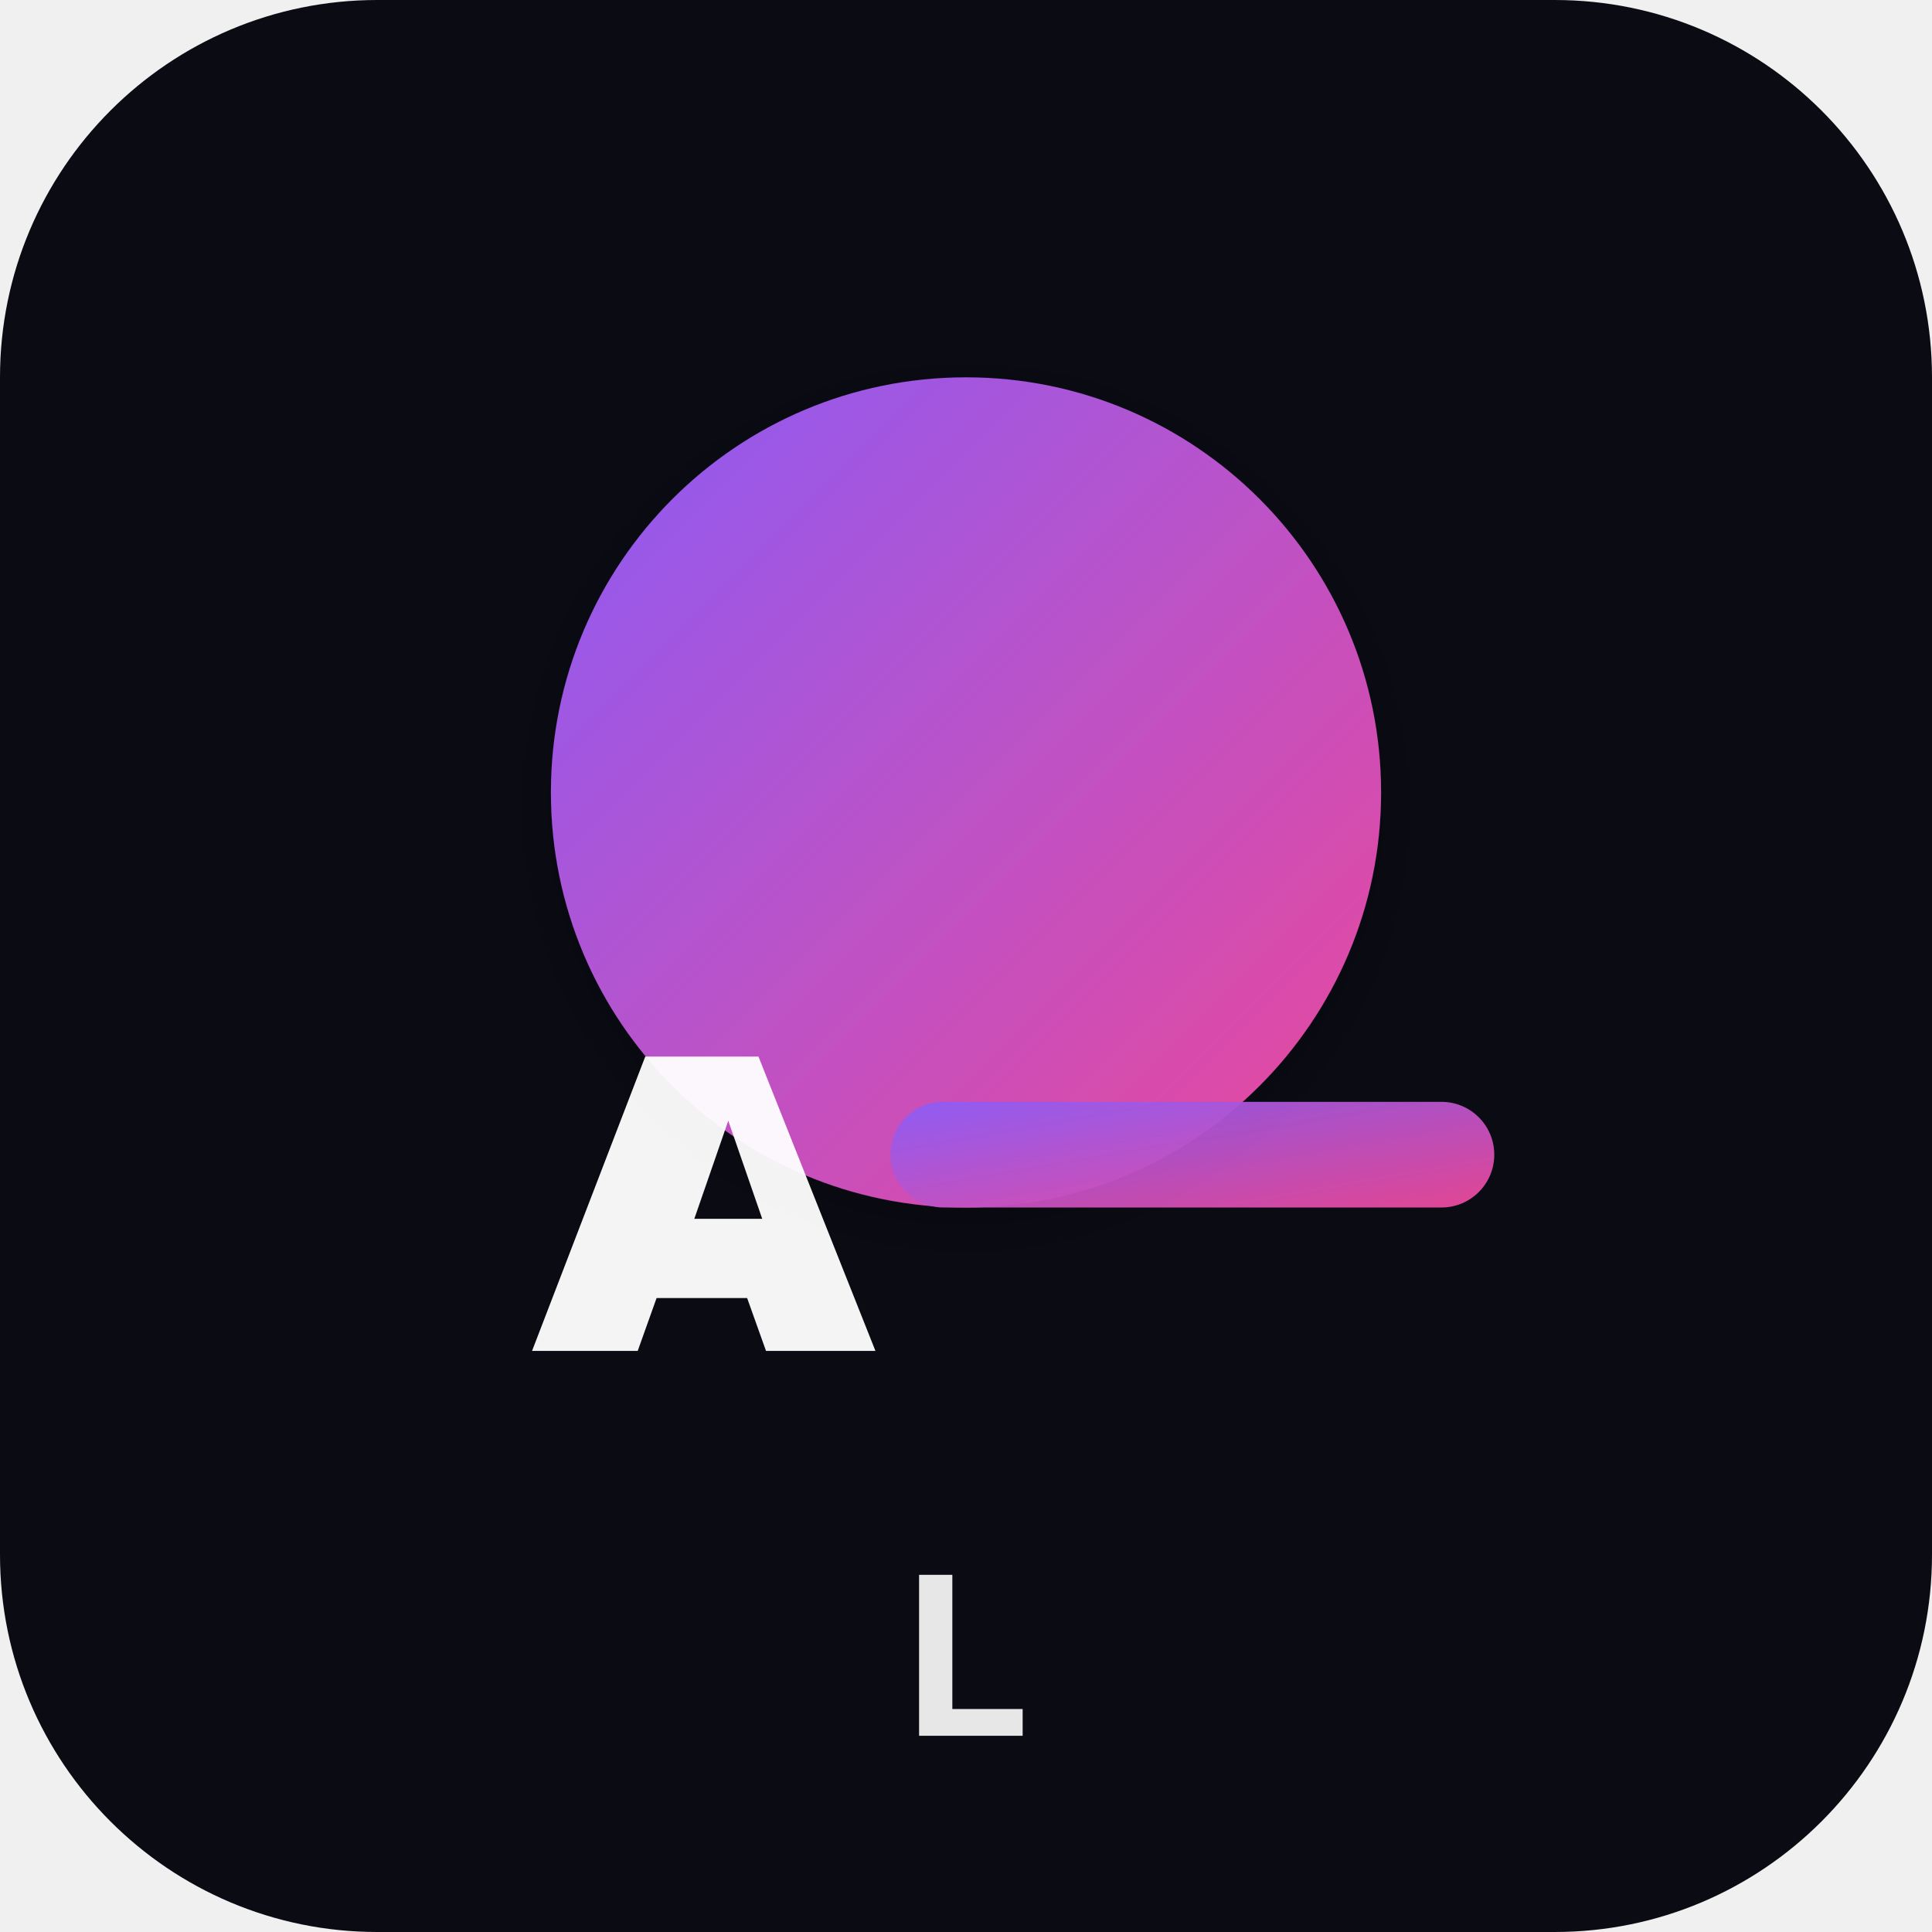
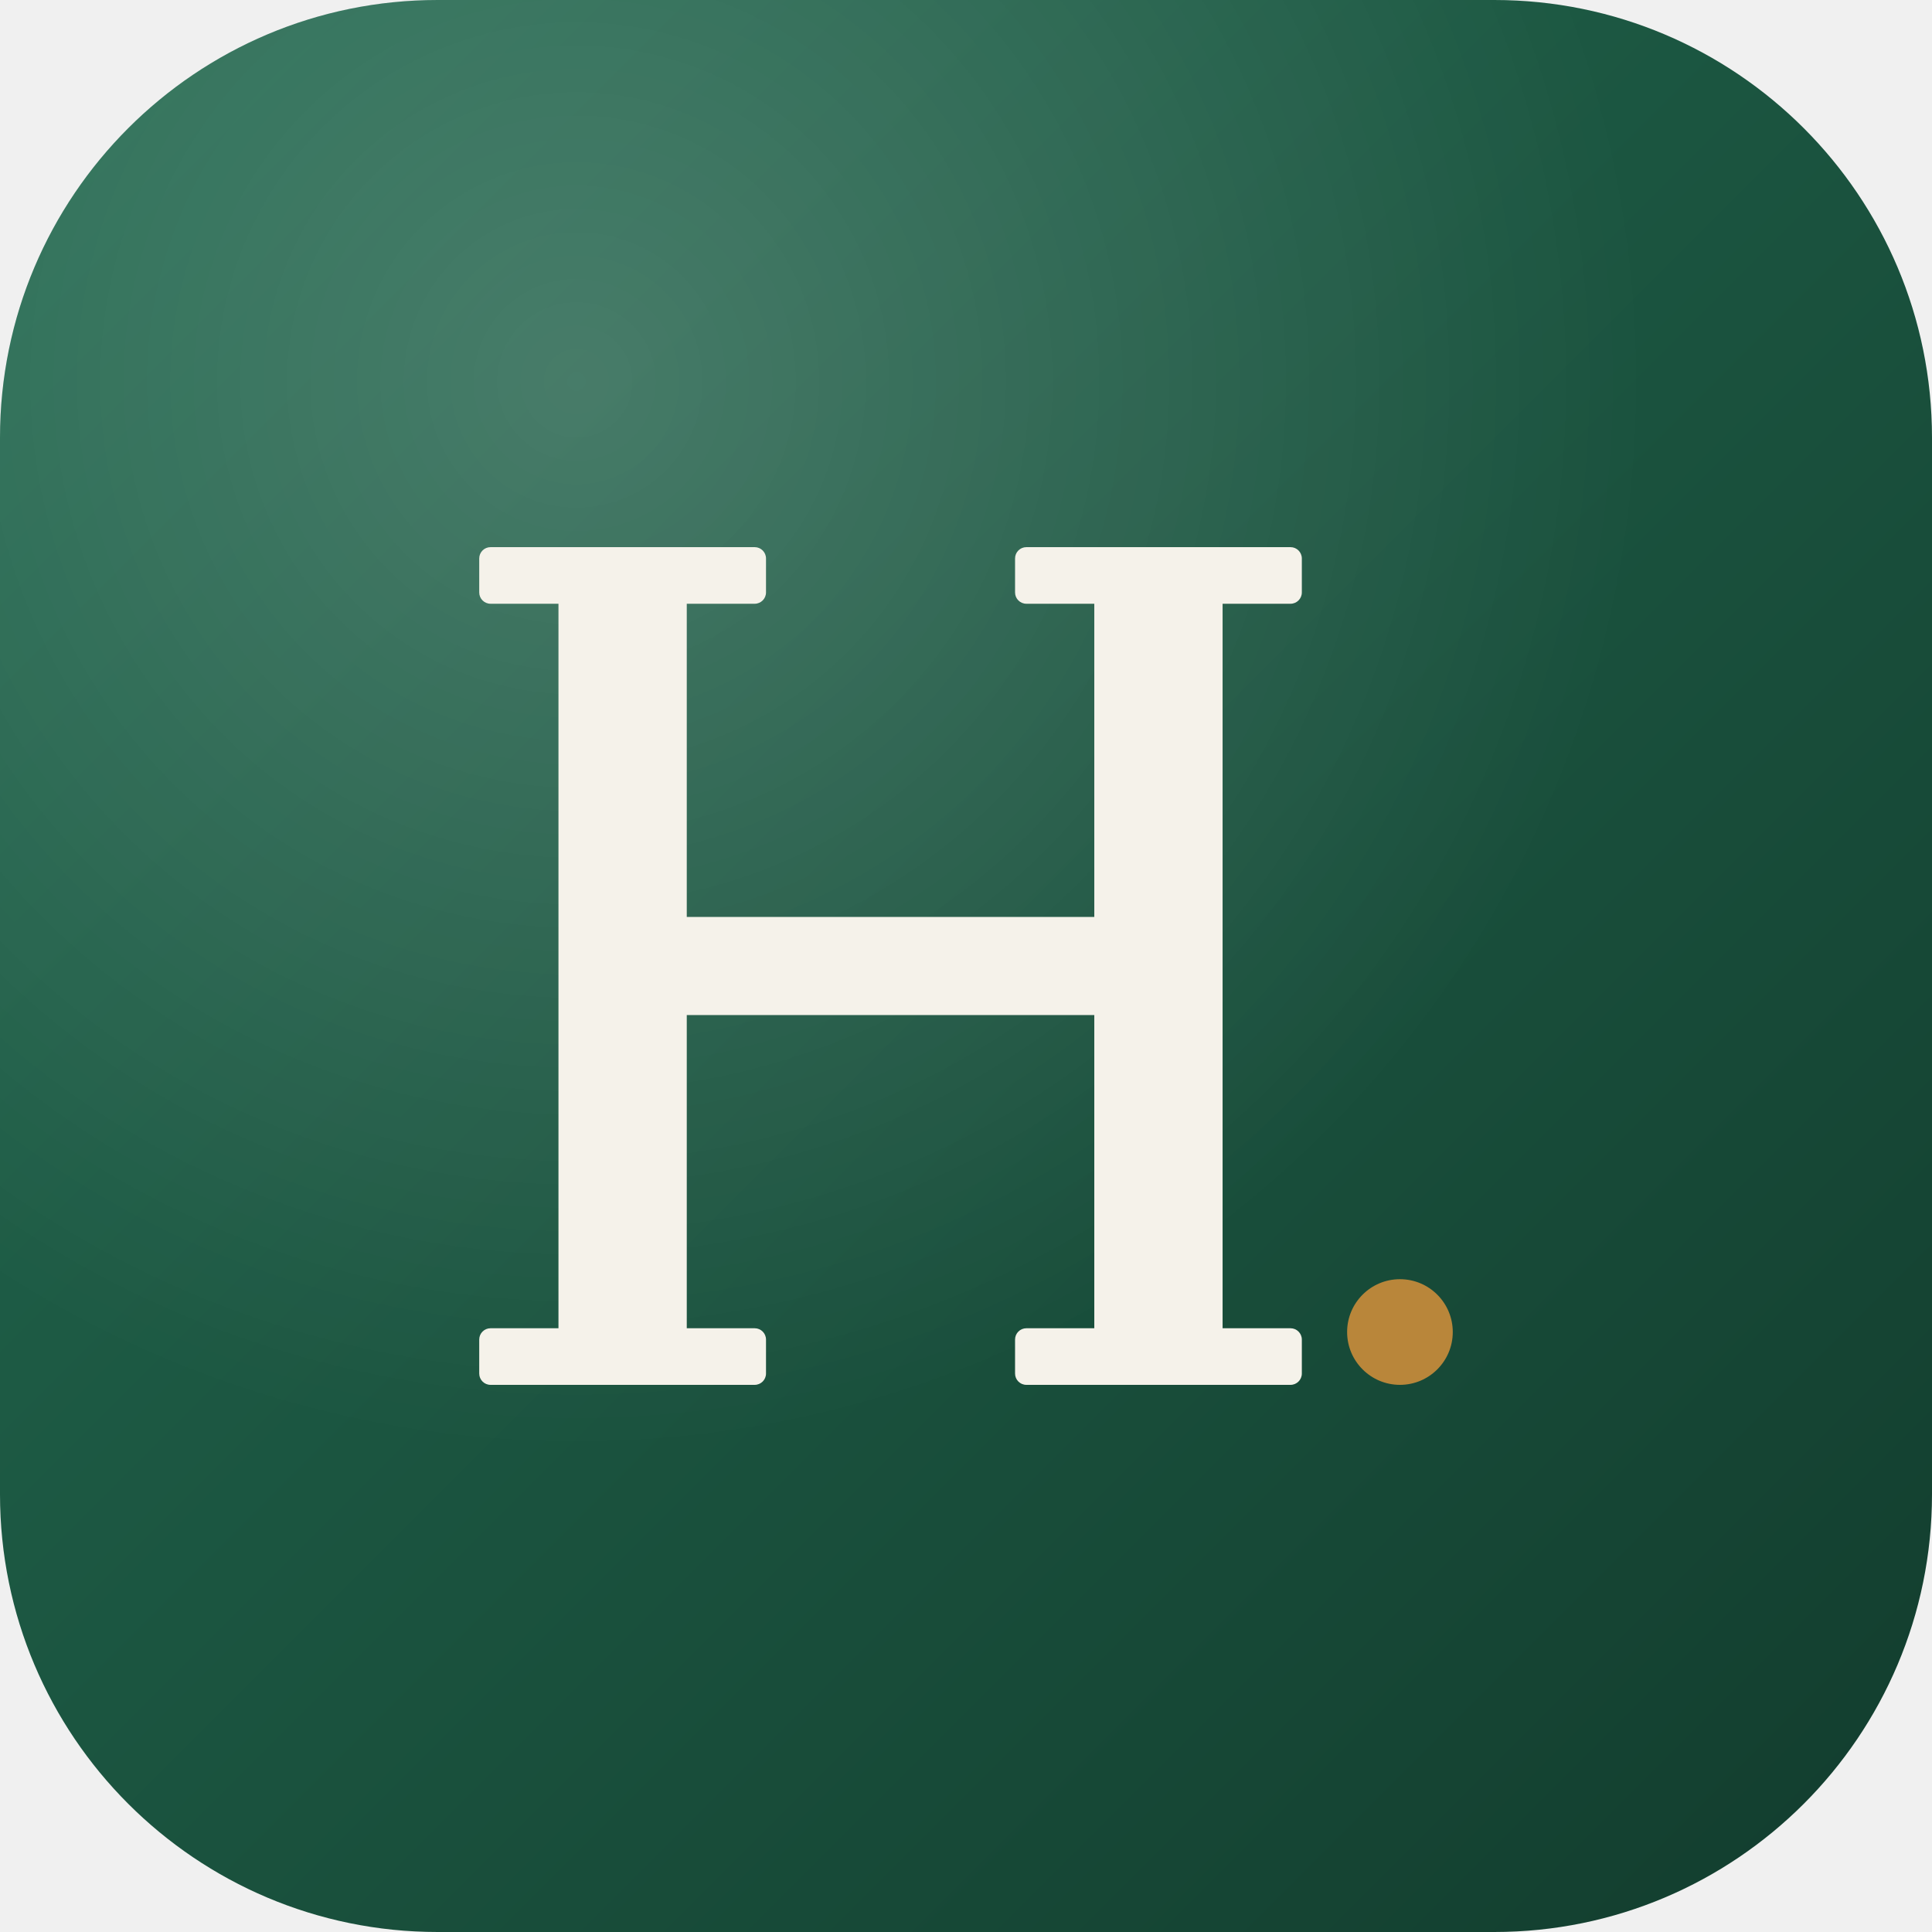
<svg xmlns="http://www.w3.org/2000/svg" width="1024" height="1024" viewBox="0 0 1024 1024">
  <defs>
-     <linearGradient id="g" x1="0" y1="0" x2="1" y2="1">
-       <stop offset="0%" stop-color="#8B5CF6" />
-       <stop offset="100%" stop-color="#EC4899" />
+     <linearGradient id="bg" x1="0" y1="0" x2="1" y2="1">
+       <stop offset="0%" stop-color="#236b51" />
+       <stop offset="100%" stop-color="#123c2d" />
    </linearGradient>
-     <filter id="shadow" x="-50%" y="-50%" width="200%" height="200%">
-       <feDropShadow dx="0" dy="8" stdDeviation="16" flood-color="#000" flood-opacity="0.3" />
-     </filter>
+     <radialGradient id="sheen" cx="0.3" cy="0.2" r="1">
+       <stop offset="0%" stop-color="#ffffff" stop-opacity="0.18" />
+       <stop offset="55%" stop-color="#ffffff" stop-opacity="0" />
+     </radialGradient>
  </defs>
-   <rect width="100%" height="100%" rx="200" fill="#0B0B14" />
-   <g filter="url(#shadow)">
-     <circle cx="512" cy="420" r="220" fill="url(#g)" />
+   <rect width="1024" height="1024" rx="232" fill="url(#bg)" />
+   <rect width="1024" height="1024" rx="232" fill="url(#sheen)" />
+   <g transform="translate(-40 0)" fill="#f5f2ea">
+     <rect x="336" y="290" width="68" height="444" />
+     <rect x="620" y="290" width="68" height="444" />
+     <rect x="396" y="486" width="232" height="52" />
+     <rect x="294" y="290" width="152" height="30" rx="6" />
+     <rect x="294" y="704" width="152" height="30" rx="6" />
+     <rect x="578" y="290" width="152" height="30" rx="6" />
+     <rect x="578" y="704" width="152" height="30" rx="6" />
+     <circle cx="782" cy="706" r="28" fill="#b9863a" />
  </g>
-   <g fill="#fff" opacity="0.95" transform="translate(252 560)">
-     <path d="M90 0h60l62 156h-58l-10-28H96L86 156H30L90 0Zm26 86h36l-18-52-18 52Z" />
-     <rect x="220" y="24" width="320" height="56" rx="28" fill="url(#g)" />
-   </g>
-   <text x="512" y="920" font-family="Segoe UI, Roboto, Arial" font-weight="700" font-size="120" text-anchor="middle" fill="#ffffff" opacity="0.9">L</text>
</svg>
